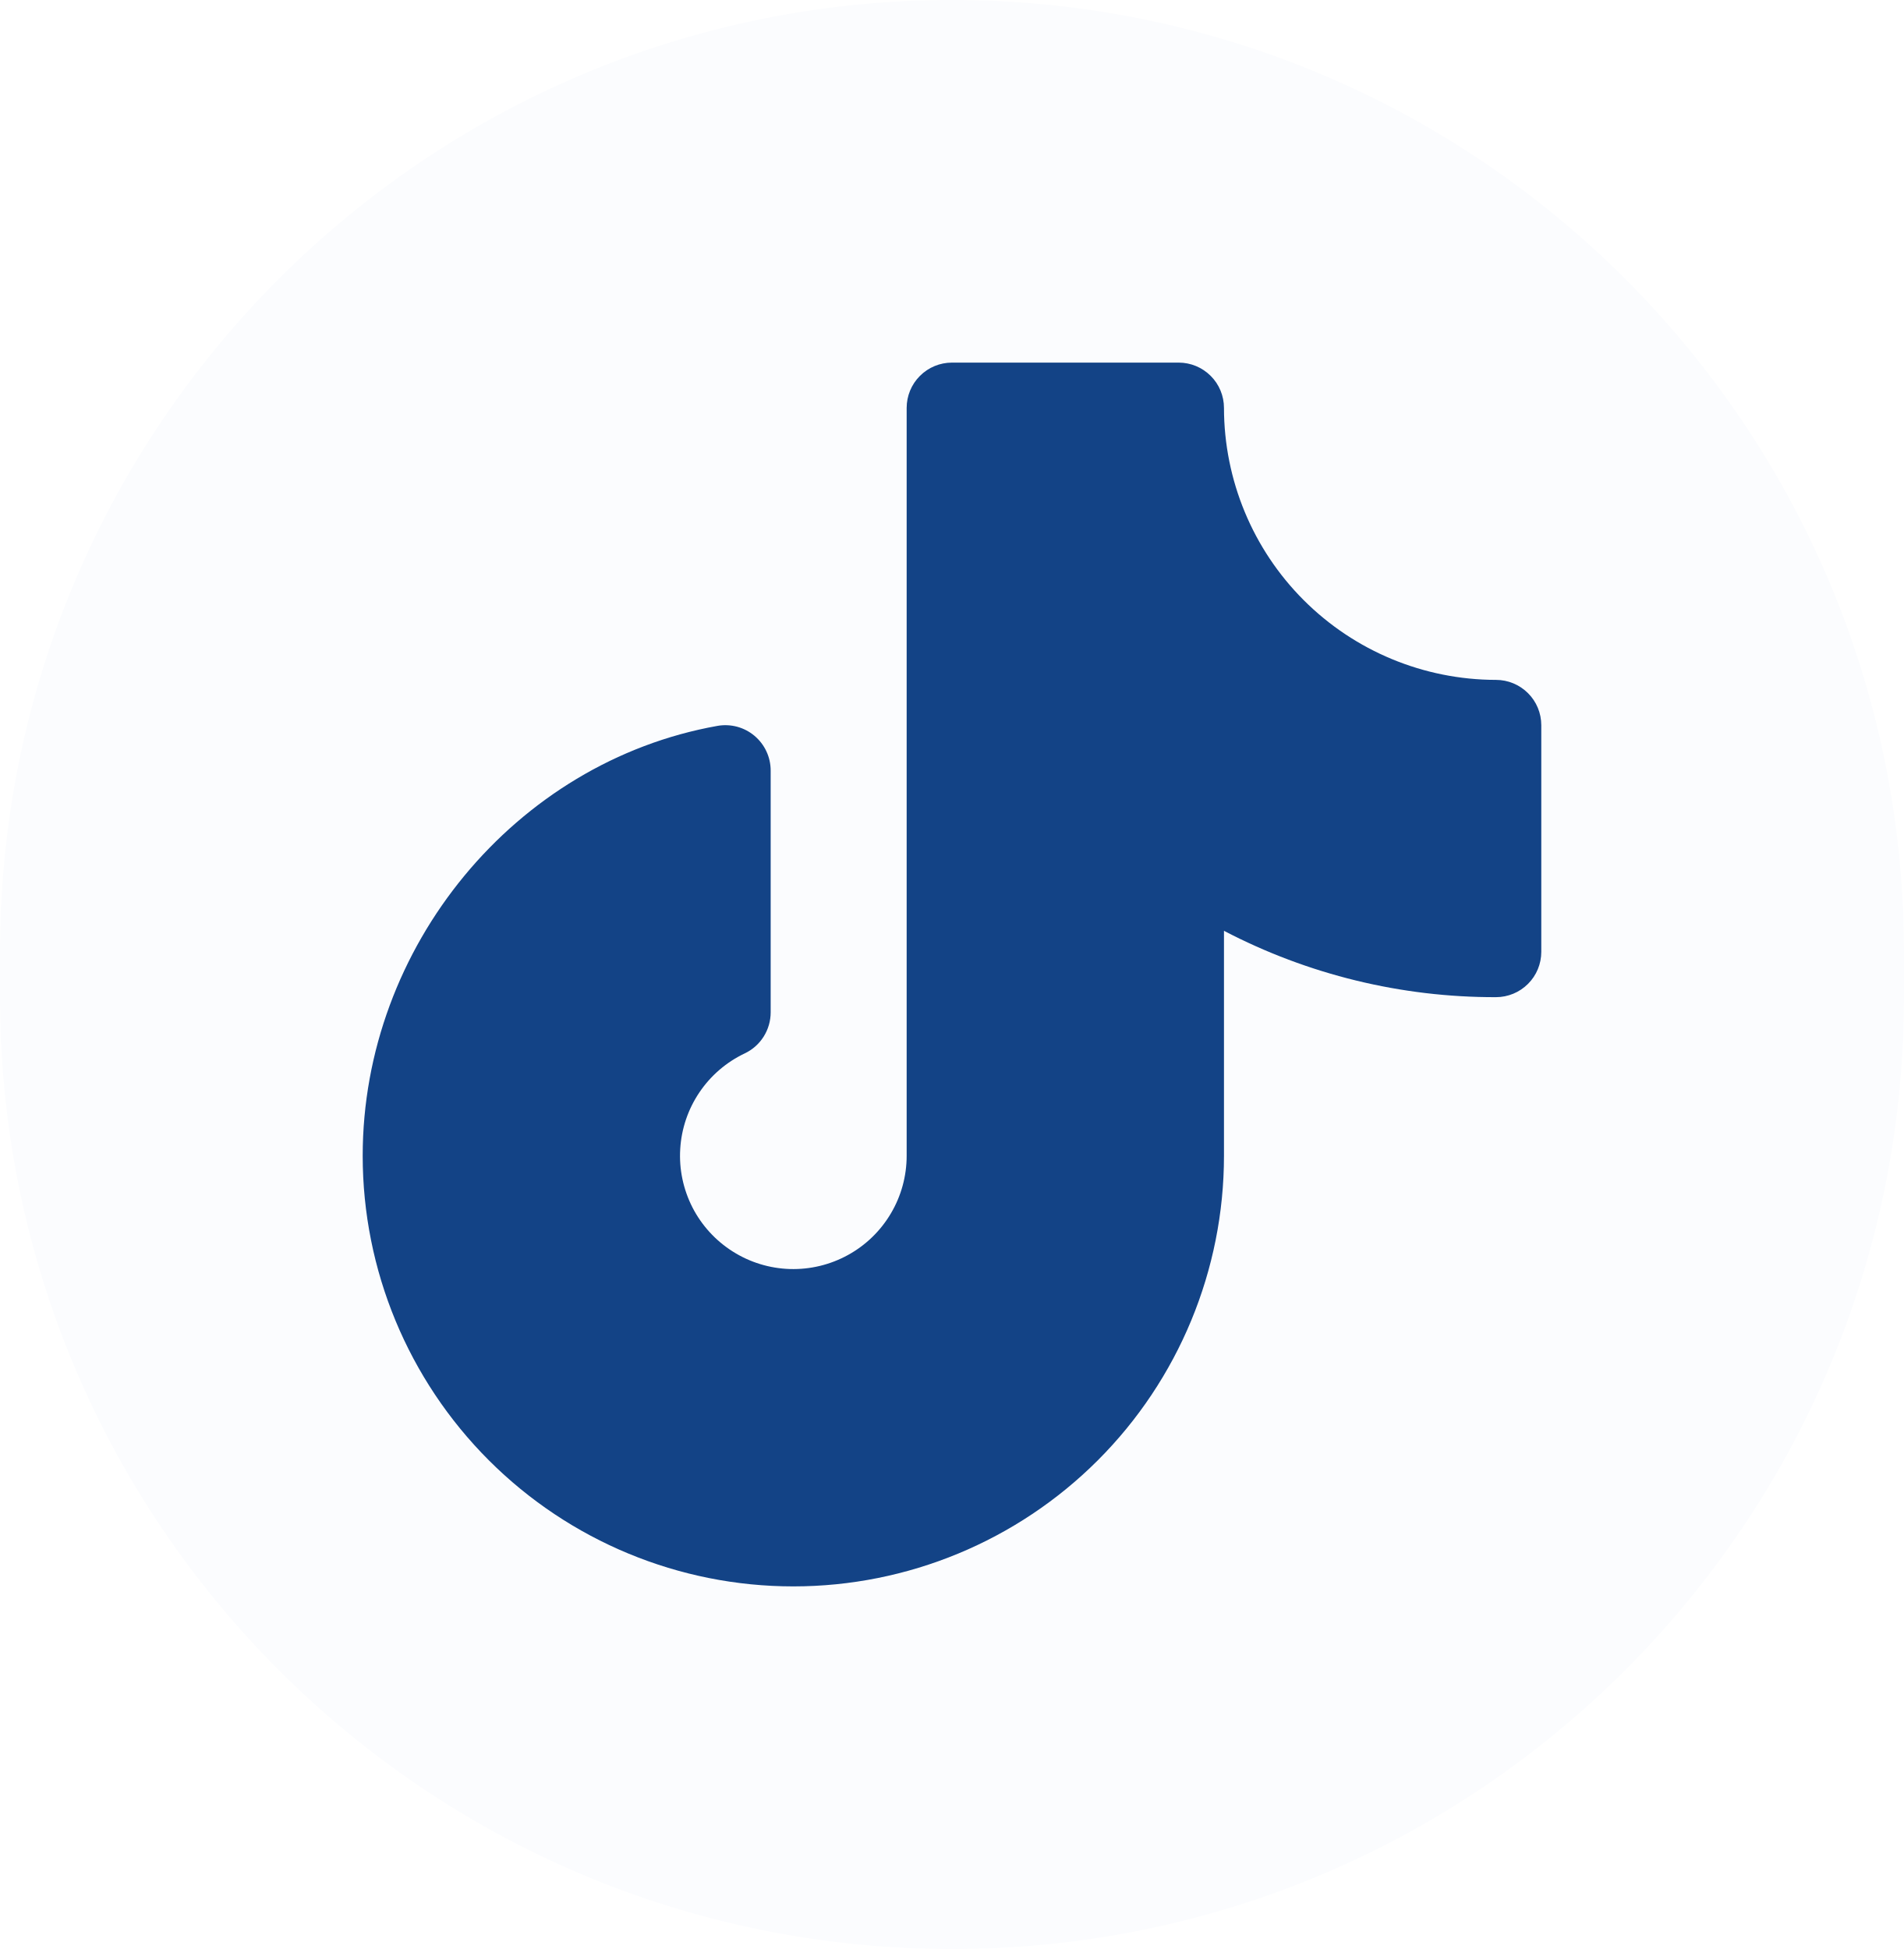
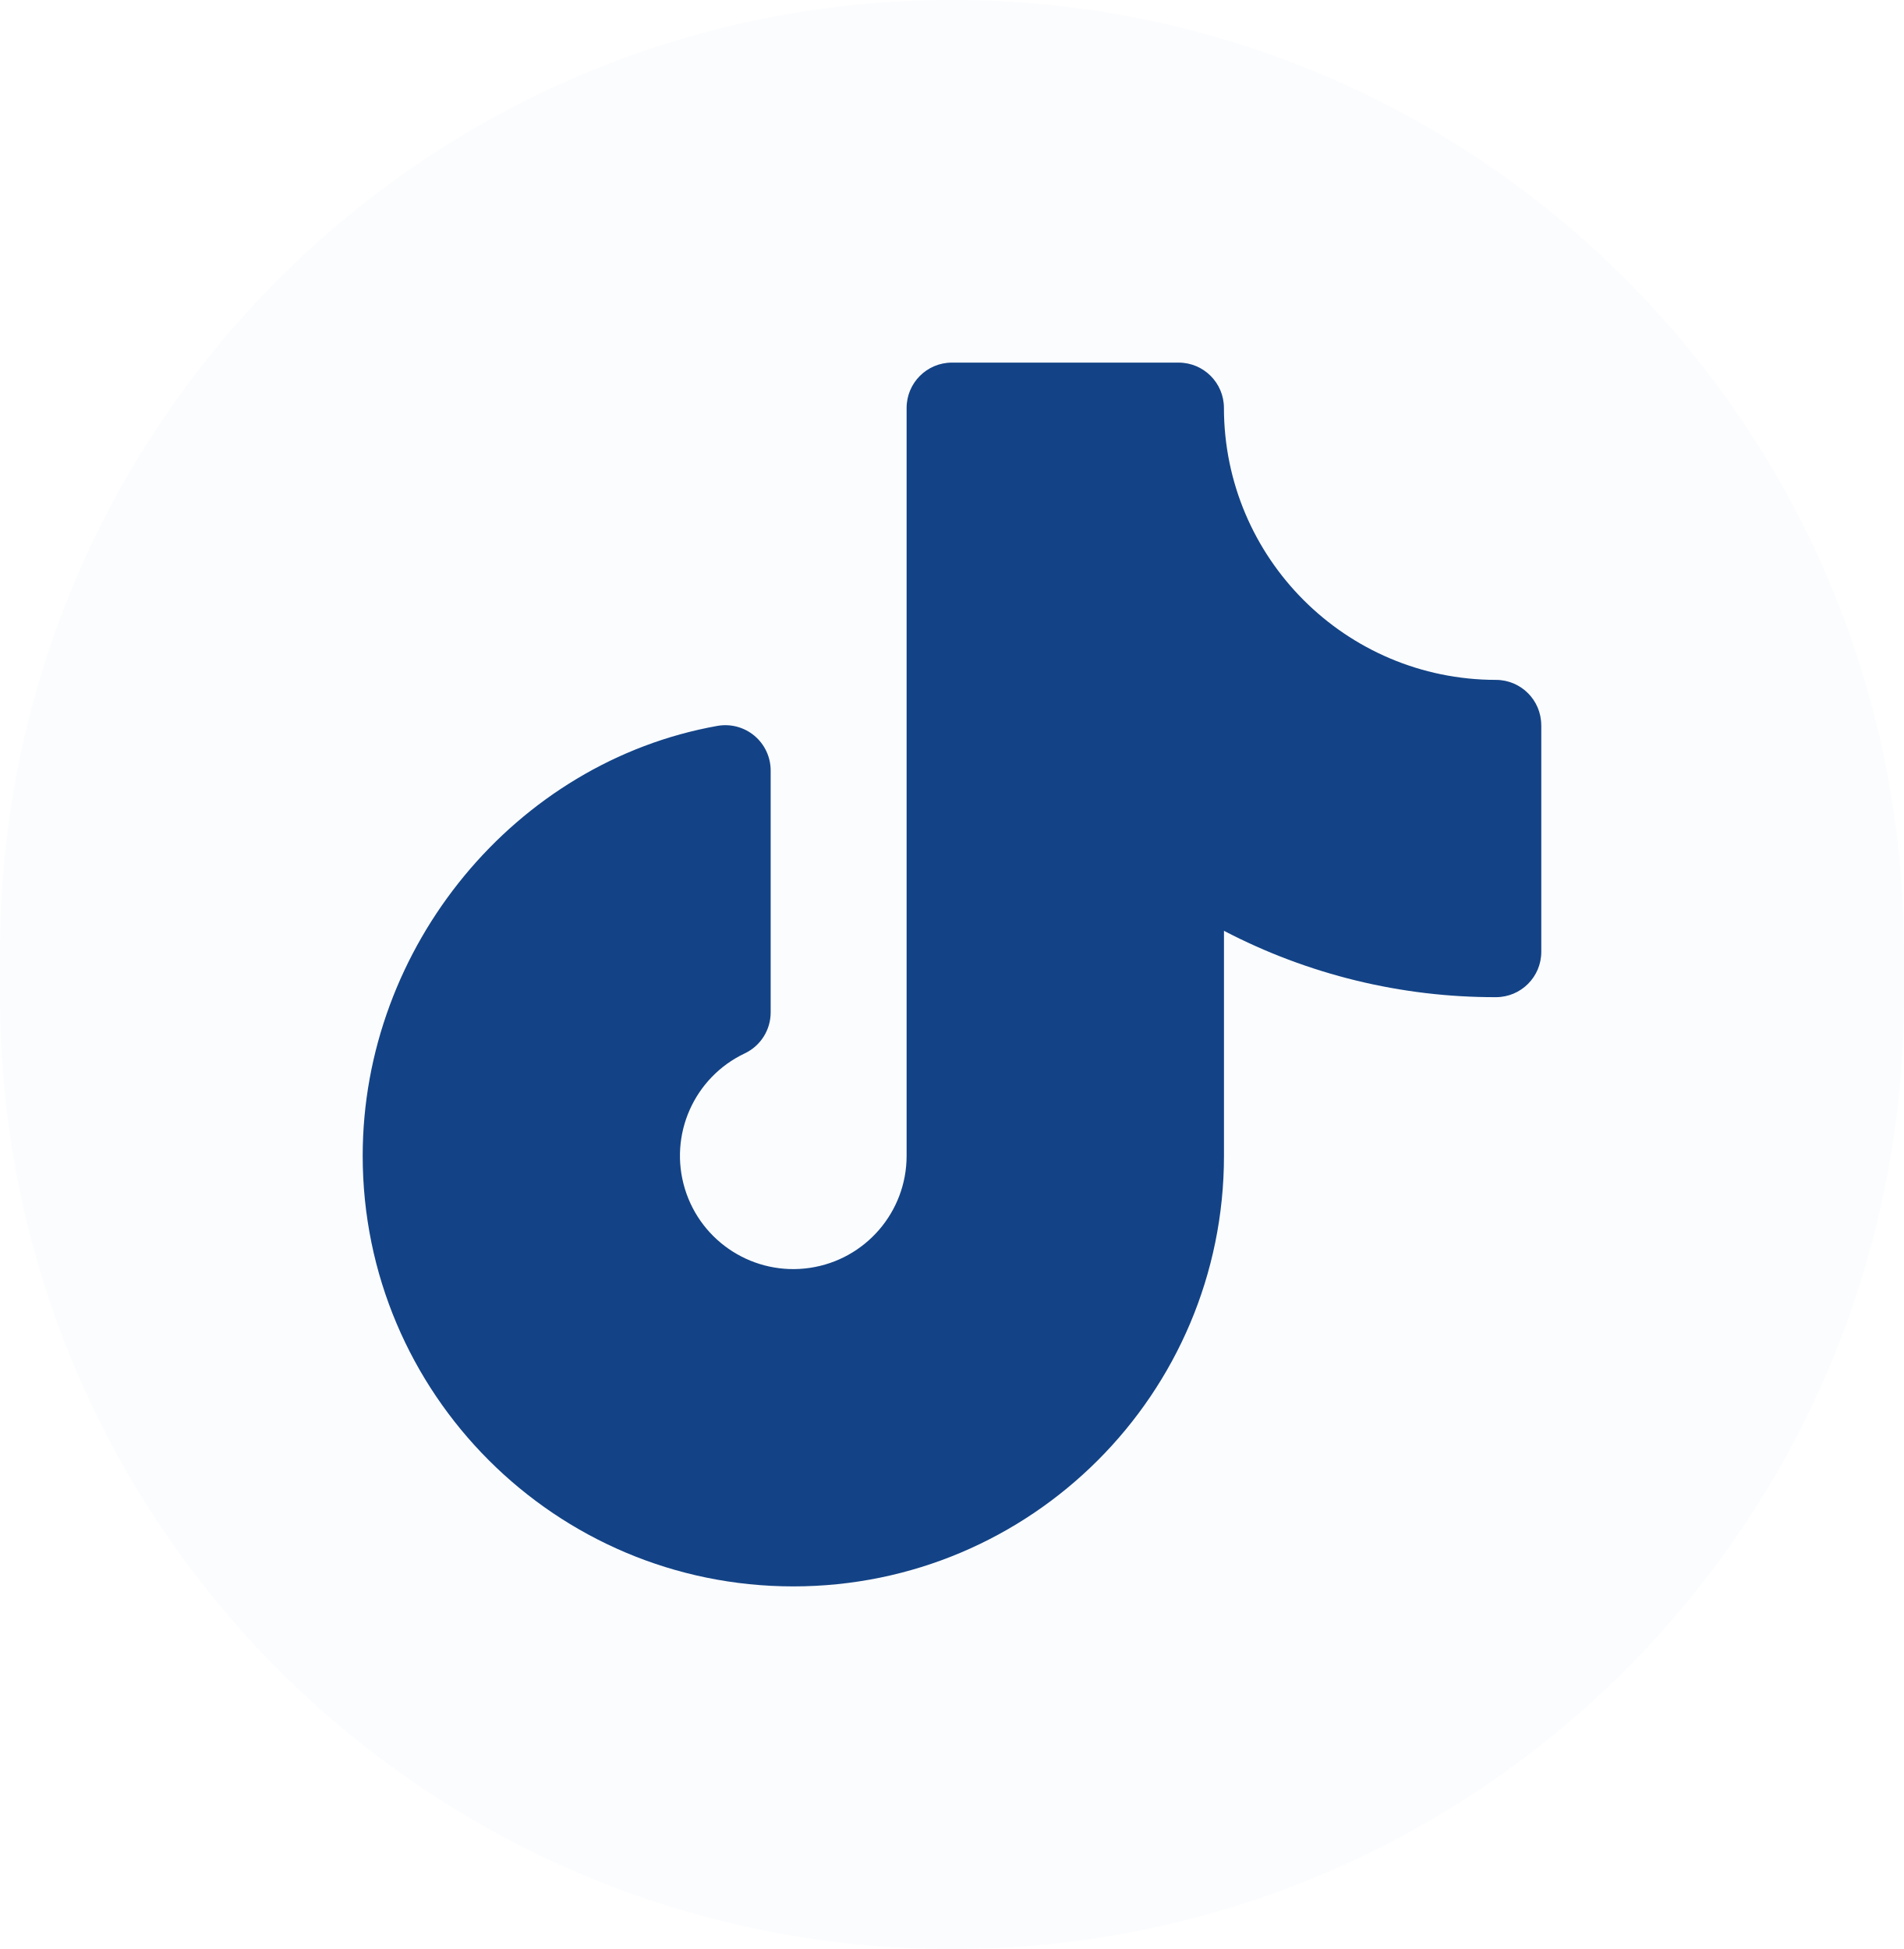
- <svg xmlns="http://www.w3.org/2000/svg" width="42" height="43" viewBox="0 0 42 43" fill="none">
-   <rect x="0.001" width="42" height="43" rx="21" fill="#FBFCFE" />
-   <path d="M34.001 16V21C34.001 21.265 33.896 21.52 33.708 21.707C33.52 21.895 33.266 22 33.001 22C30.912 22.005 28.853 21.503 27.001 20.536V25.5C27.001 28.02 26 30.436 24.218 32.218C22.437 33.999 20.02 35 17.501 35C14.981 35 12.565 33.999 10.784 32.218C9.002 30.436 8.001 28.02 8.001 25.5C8.001 20.887 11.365 16.81 15.826 16.015C15.97 15.989 16.118 15.996 16.259 16.033C16.4 16.071 16.531 16.139 16.643 16.233C16.755 16.327 16.846 16.445 16.907 16.577C16.969 16.709 17.001 16.854 17.001 17V22.336C17.001 22.526 16.947 22.711 16.846 22.871C16.745 23.031 16.601 23.159 16.43 23.24C16.026 23.432 15.68 23.728 15.43 24.099C15.179 24.47 15.033 24.901 15.006 25.347C14.978 25.794 15.072 26.239 15.275 26.638C15.479 27.036 15.786 27.372 16.164 27.611C16.542 27.851 16.977 27.984 17.425 27.998C17.872 28.011 18.314 27.905 18.706 27.689C19.098 27.474 19.425 27.157 19.653 26.771C19.881 26.387 20.001 25.947 20.001 25.5V9C20.001 8.735 20.106 8.48 20.294 8.293C20.481 8.105 20.736 8 21.001 8H26.001C26.266 8 26.52 8.105 26.708 8.293C26.896 8.48 27.001 8.735 27.001 9C27.003 10.591 27.635 12.116 28.76 13.241C29.885 14.366 31.41 14.998 33.001 15C33.266 15 33.52 15.105 33.708 15.293C33.896 15.48 34.001 15.735 34.001 16Z" fill="#134386" />
+ <svg xmlns="http://www.w3.org/2000/svg" width="42" height="43" fill="none">
+   <rect x=".001" width="42" height="43" rx="21" fill="#FBFCFE" />
+   <path d="M34.001 16v5a1 1 0 0 1-1 1 12.905 12.905 0 0 1-6-1.464V25.5a9.5 9.5 0 1 1-19 0c0-4.613 3.364-8.69 7.825-9.485a1 1 0 0 1 1.175.985v5.336a1 1 0 0 1-.571.904A2.5 2.5 0 1 0 20 25.5V9a1 1 0 0 1 1-1h5a1 1 0 0 1 1 1 6.006 6.006 0 0 0 6 6 1 1 0 0 1 1 1Z" fill="#134386" />
</svg>
